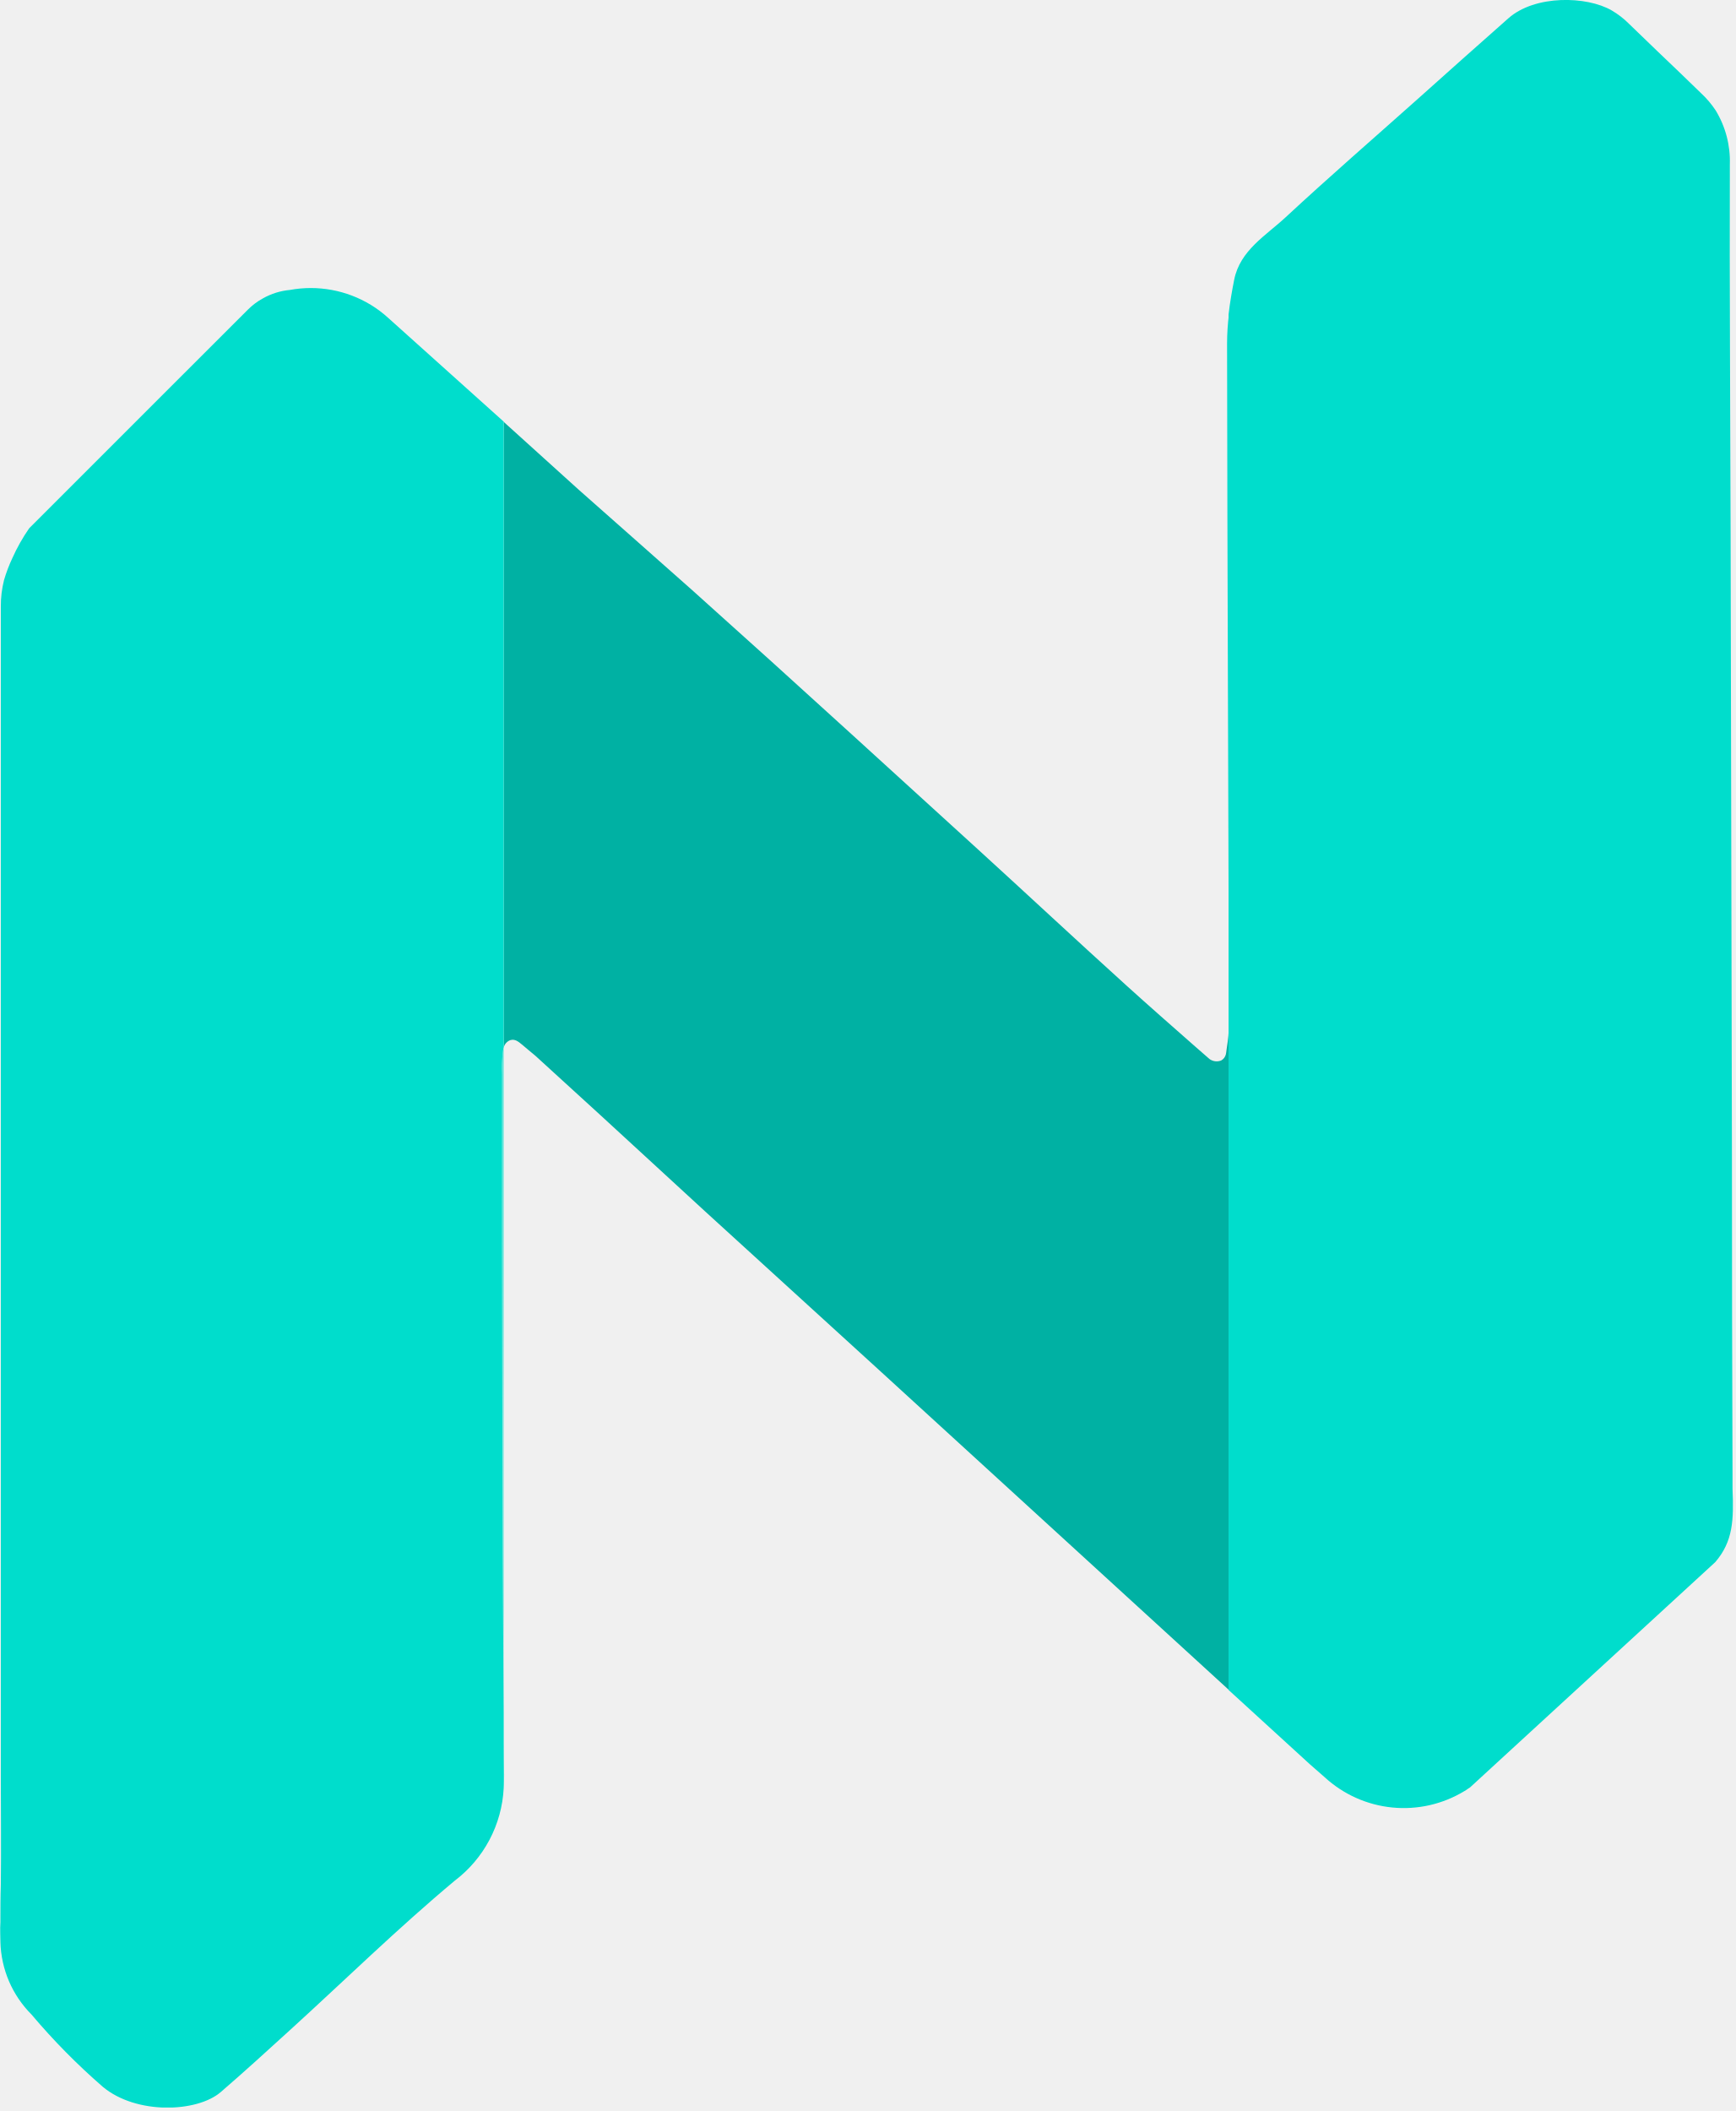
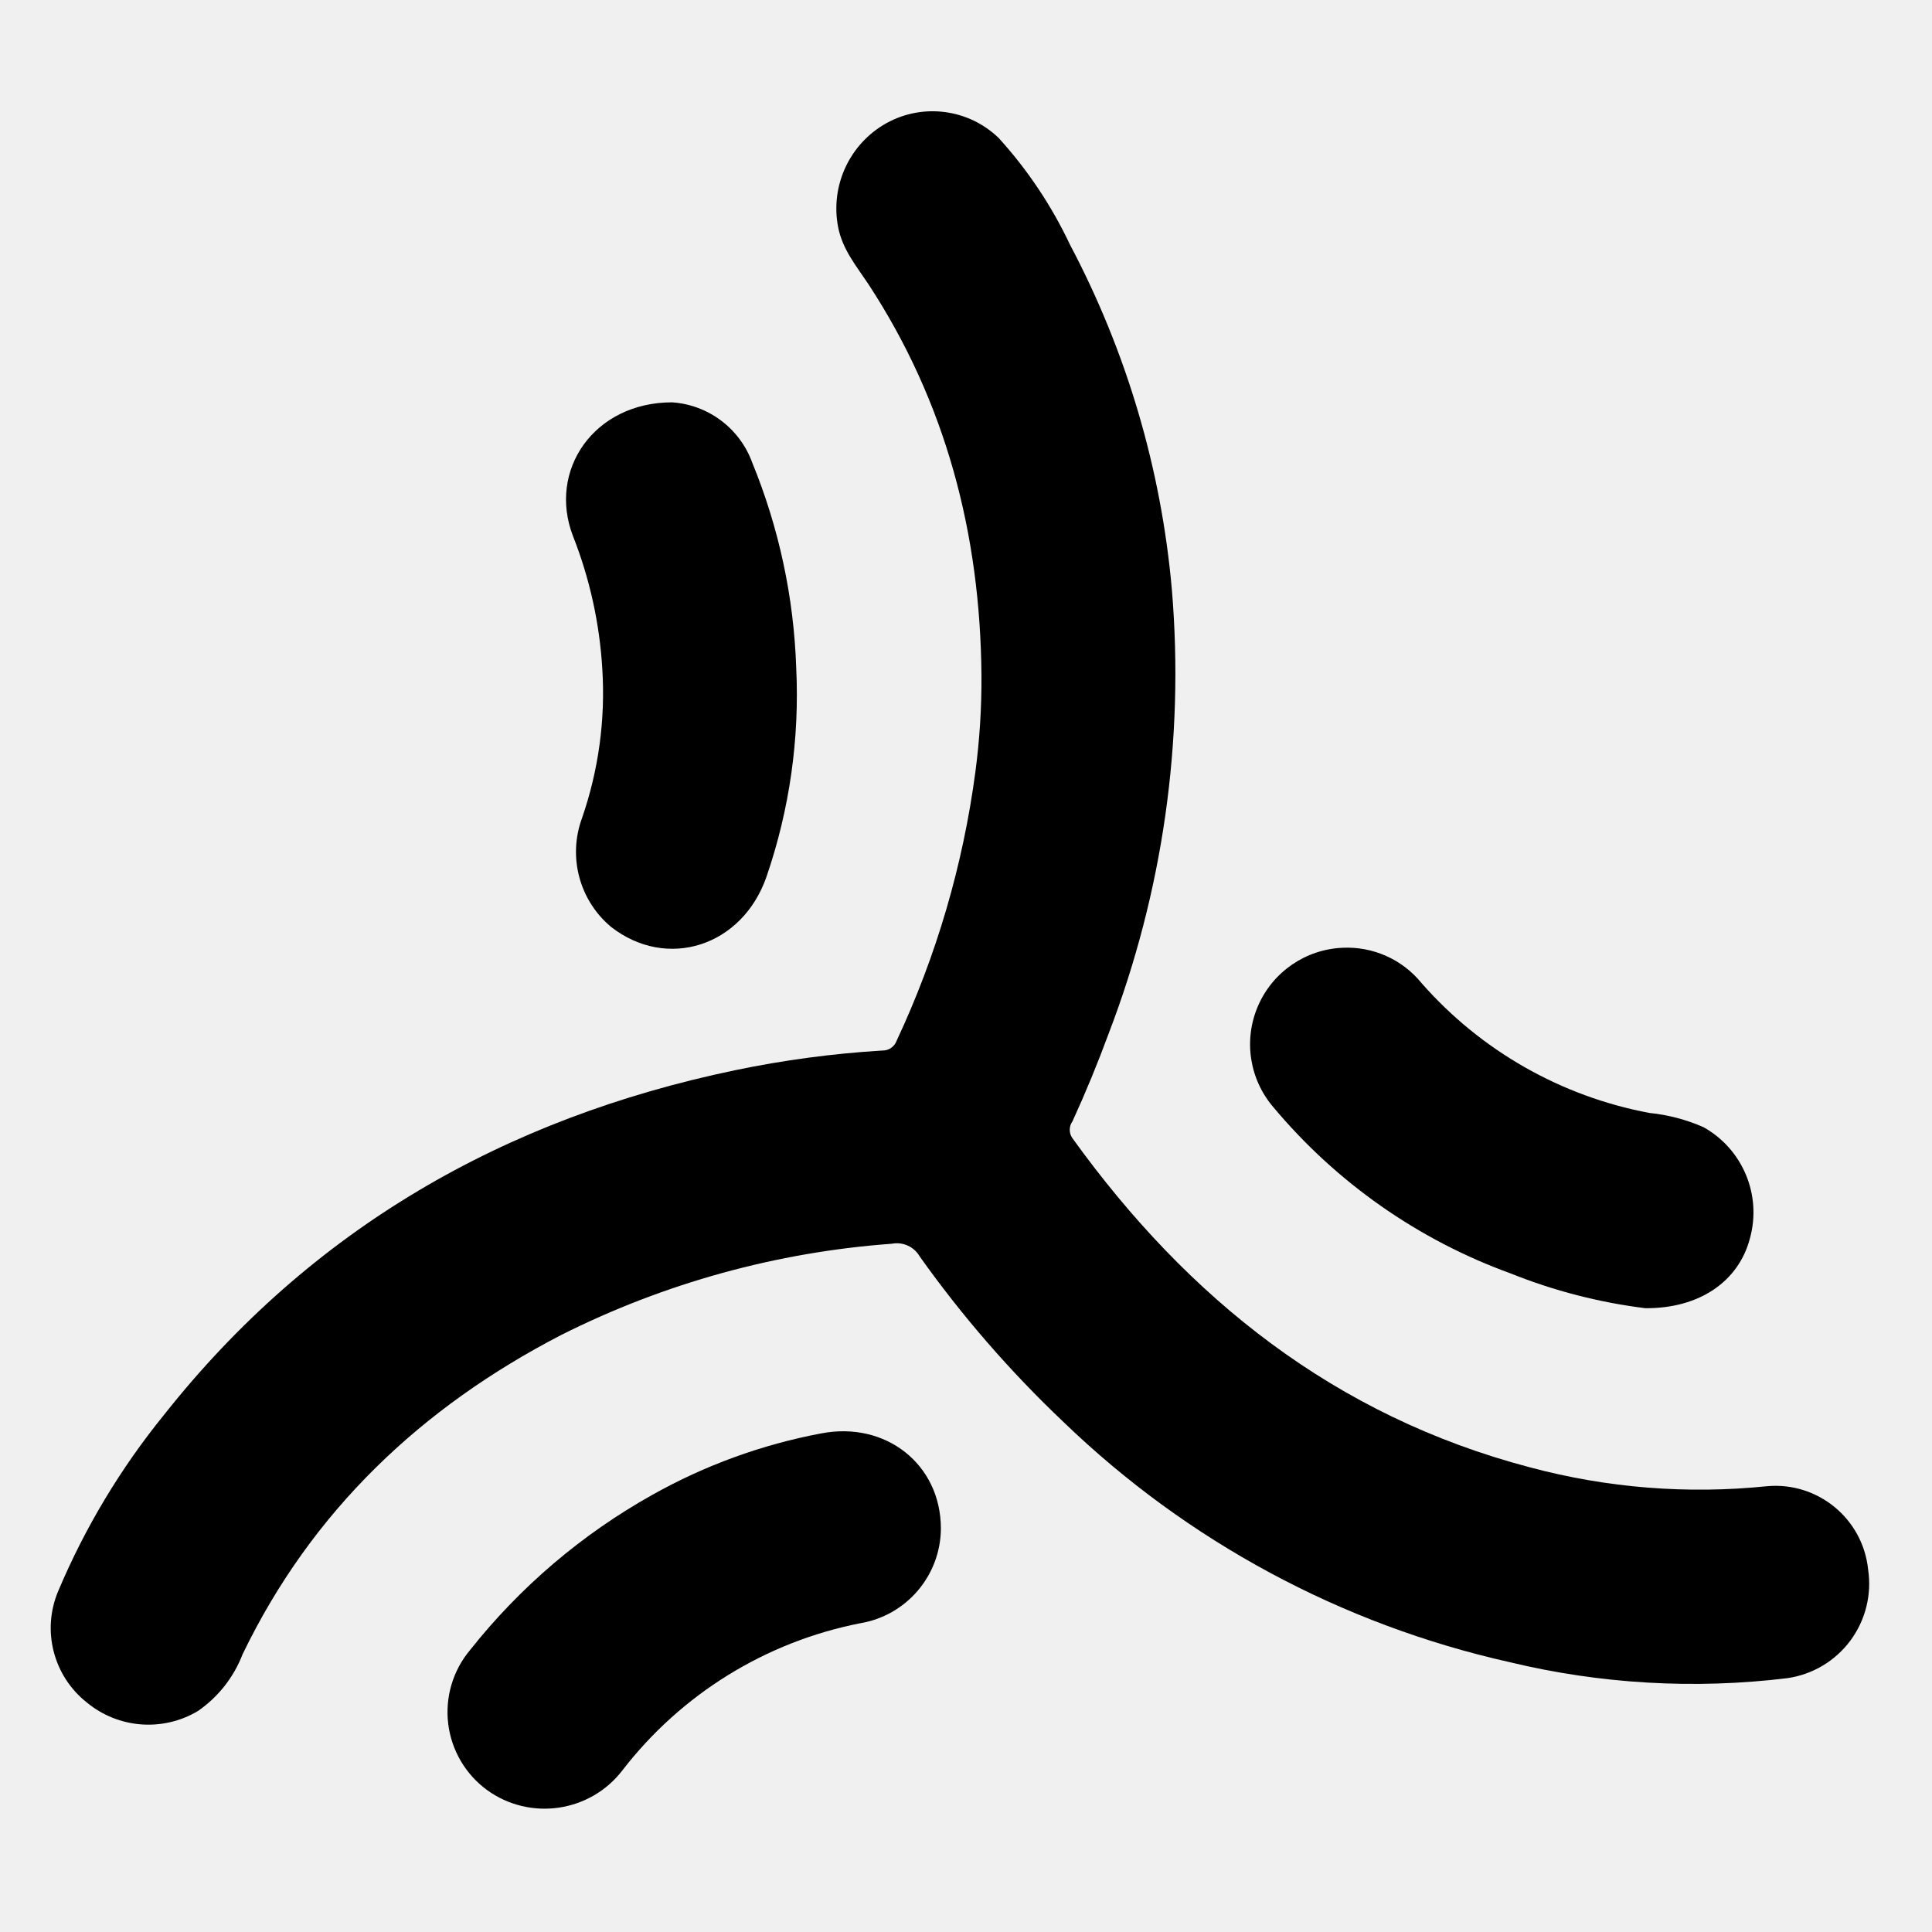
- <svg xmlns="http://www.w3.org/2000/svg" width="208" height="253" viewBox="0 0 208 253" fill="none">
-   <g clip-path="url(#clip0_2_11)">
-     <path d="M60.37 205.2C60.37 207.7 60.37 210.2 60.42 212.7C60.42 213.24 60.42 213.77 60.37 214.28V205.2Z" fill="#00DDCC" />
-     <path d="M147.29 37.68V122.88C147.23 95.64 147.1 68.39 147.07 41.15C147.074 39.99 147.147 38.831 147.29 37.68Z" fill="#00DDCC" />
-     <path d="M147.06 125.43C147.201 124.587 147.278 123.735 147.29 122.88V202.54L105.55 164.37L84.55 145.22L71.91 133.6L66.29 128.47L64.22 126.58L64.07 126.45C63.56 126.04 63.07 125.61 62.6 125.22C62.13 124.83 61.72 124.49 61.16 124.66C60.964 124.732 60.788 124.852 60.65 125.009C60.512 125.166 60.416 125.356 60.37 125.56V50.56L60.8 50.95L69.37 58.7C73.88 62.7 78.43 66.7 82.93 70.7C89.33 76.433 95.71 82.2 102.07 88C107.103 92.573 112.13 97.153 117.15 101.74C123.15 107.21 129.07 112.74 135.07 118.17C137.77 120.61 140.49 123 143.22 125.4C143.8 125.91 144.37 126.4 144.96 126.92C145.16 127.065 145.392 127.158 145.637 127.189C145.882 127.22 146.13 127.19 146.36 127.1C146.497 127.024 146.618 126.921 146.714 126.797C146.81 126.674 146.88 126.532 146.92 126.38C147 126 147 125.74 147.06 125.43Z" fill="#00B1A3" />
-     <path d="M60.28 126C60.167 126.909 60.133 127.825 60.18 128.74C60.18 154.24 60.18 179.74 60.37 205.23V214.31C60.26 216.475 59.678 218.59 58.664 220.505C57.65 222.421 56.229 224.092 54.5 225.4C47.69 231.09 41.34 237.31 34.77 243.29C32.02 245.79 29.29 248.29 26.46 250.73C23.63 253.17 16.35 253.47 12.32 250.1C9.254 247.439 6.398 244.543 3.78 241.44C1.47 239.128 0.134 236.017 0.05 232.75C0.05 232.03 -0.01 231.24 0.05 230.37C0.05 228.87 0.05 227.37 0.1 225.86C0.15 221.56 0.1 217.25 0.1 212.95V72.71C0.091 71.638 0.219 70.57 0.48 69.53C0.745 68.626 1.08 67.743 1.48 66.89C2.041 65.637 2.717 64.438 3.5 63.31L19.5 47.31L29.69 37.13C30.232 36.582 30.852 36.117 31.53 35.75C32.518 35.194 33.612 34.854 34.74 34.75C38.087 34.133 41.543 34.771 44.45 36.54C45.196 36.995 45.895 37.521 46.54 38.11L60.37 50.53V125.53C60.329 125.684 60.299 125.841 60.28 126Z" fill="#00DDCC" />
-     <path opacity="0.6" d="M60.28 126C60.301 125.862 60.331 125.725 60.37 125.59V205.2C60.22 179.7 60.23 154.2 60.18 128.71C60.135 127.805 60.168 126.899 60.28 126Z" fill="#00DDCC" />
-     <path d="M205.59 187.21L176.2 214.21C176.085 214.297 175.965 214.377 175.84 214.45L175.73 214.53L175.53 214.65C172.936 216.231 169.898 216.925 166.874 216.627C163.851 216.329 161.006 215.056 158.77 213L157 211.45L147.25 202.54V37.68C147.41 36.29 147.65 34.9 147.92 33.54C148.62 29.99 151.74 28.23 154.12 26.01C159.29 21.21 164.62 16.59 169.89 11.89C173.52 8.65 177.14 5.4 180.8 2.18C183.99 -0.63 190.17 -0.49 193.17 1.25C193.93 1.694 194.63 2.235 195.25 2.86L198.63 6.12L201.36 8.73L203.85 11.14C204.525 11.763 205.123 12.464 205.63 13.23C206.811 15.173 207.401 17.417 207.33 19.69C207.28 34.35 207.39 49.01 207.42 63.69C207.48 88.59 207.533 113.49 207.58 138.39C207.58 151.15 207.603 163.907 207.65 176.66C207.65 177.25 207.65 177.83 207.65 178.41C207.8 182.21 207.72 184.72 205.59 187.21Z" fill="#00DDCC" />
-   </g>
-   <defs>
-     <clipPath id="clip0_2_11">
-       <rect width="207.74" height="252.58" fill="white" />
-     </clipPath>
-   </defs>
+ <svg xmlns="http://www.w3.org/2000/svg" viewBox="0 0 160 160">
+   <path d="M81.28 55.9c-.1-11.67-2.93-22.55-9.37-32.38-1-1.5-2.14-2.86-2.5-4.71a8.1 8.1 0 014-8.61 7.89 7.89 0 019.3 1.23 35.999 35.999 0 015.9 8.83 75.18 75.18 0 018.44 28.58 83.211 83.211 0 01-5.23 36.74 102.983 102.983 0 01-3 7.28 1.2 1.2 0 000 1.41c9.58 13.3 21.76 23 37.85 27.24a54.37 54.37 0 0019.68 1.57 7.72 7.72 0 018.36 6.9 7.903 7.903 0 01-6.7 9 64.744 64.744 0 01-23-1.33 77.68 77.68 0 01-36.93-19.88 93.628 93.628 0 01-11.91-13.71 2.18 2.18 0 00-2.3-1.06 72.744 72.744 0 00-27.38 7.55c-11.6 6-20.67 14.58-26.4 26.45a10.134 10.134 0 01-3.7 4.7 8 8 0 01-9.19-.7 7.86 7.86 0 01-2.36-9.28 60.324 60.324 0 018.72-14.52c12.2-15.43 28.21-24.59 47.32-28.57A85.085 85.085 0 0173.07 87c.524.015 1-.307 1.18-.8a76.06 76.06 0 006.53-22.3c.351-2.652.518-5.325.5-8z" fill="currentColor" />
+   <path d="M136.26 108.34a44.742 44.742 0 01-11.13-2.87 46.108 46.108 0 01-19.66-13.76 8 8 0 015.72-13.22 7.93 7.93 0 016.54 2.93 33.27 33.27 0 0018.87 10.75c1.546.155 3.058.553 4.48 1.18a8.08 8.08 0 013.84 9.21c-.92 3.52-4.13 5.81-8.66 5.78zm-80.6-75.02a7.61 7.61 0 016.64 5 49.139 49.139 0 013.64 17 46.33 46.33 0 01-2.46 17.28c-2 5.77-8.24 7.79-12.89 4.15a8.1 8.1 0 01-2.39-9 31.679 31.679 0 001.68-12.36 35.77 35.77 0 00-2.43-11c-2.1-5.45 1.75-11.07 8.21-11.07zm22.26 93.25a8 8 0 01-6.68 7.86 32.88 32.88 0 00-19.7 12.19 8.13 8.13 0 01-11.21 1.62 8 8 0 01-1.41-11.58A51.043 51.043 0 0154 123.81a45.842 45.842 0 0114-5.1c5.35-1.04 9.91 2.56 9.92 7.86z" fill="currentColor" />
</svg>
